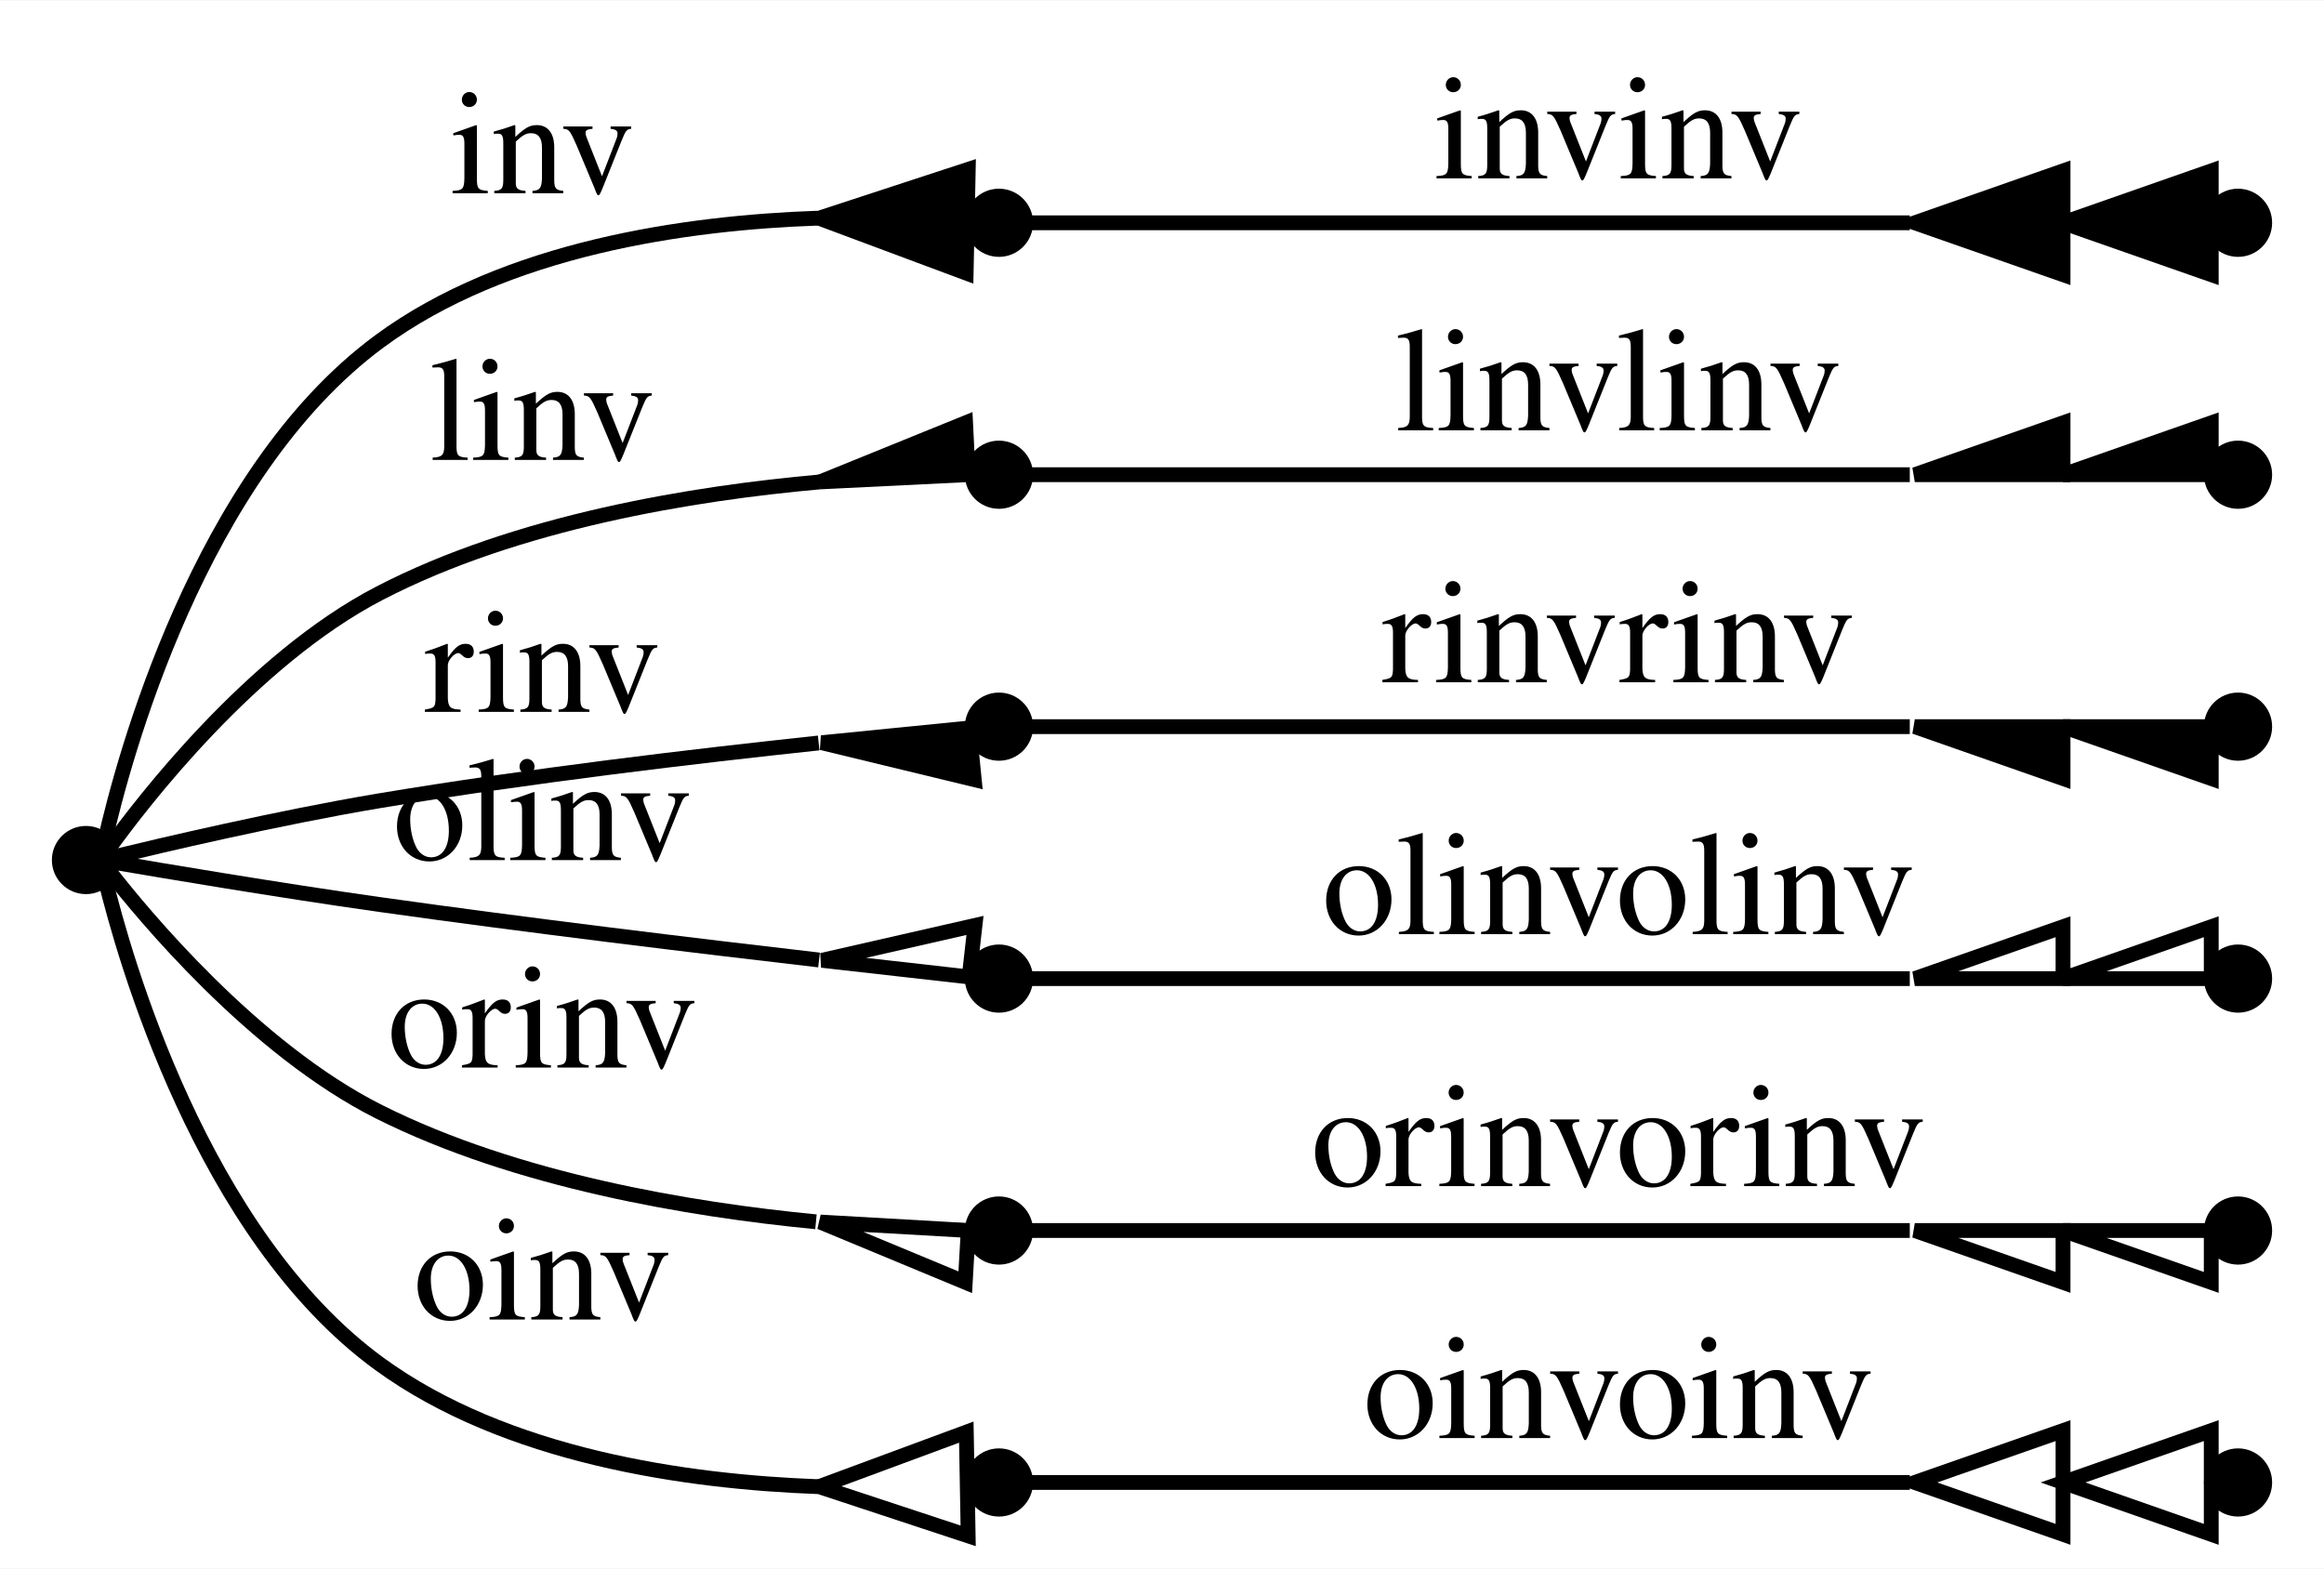
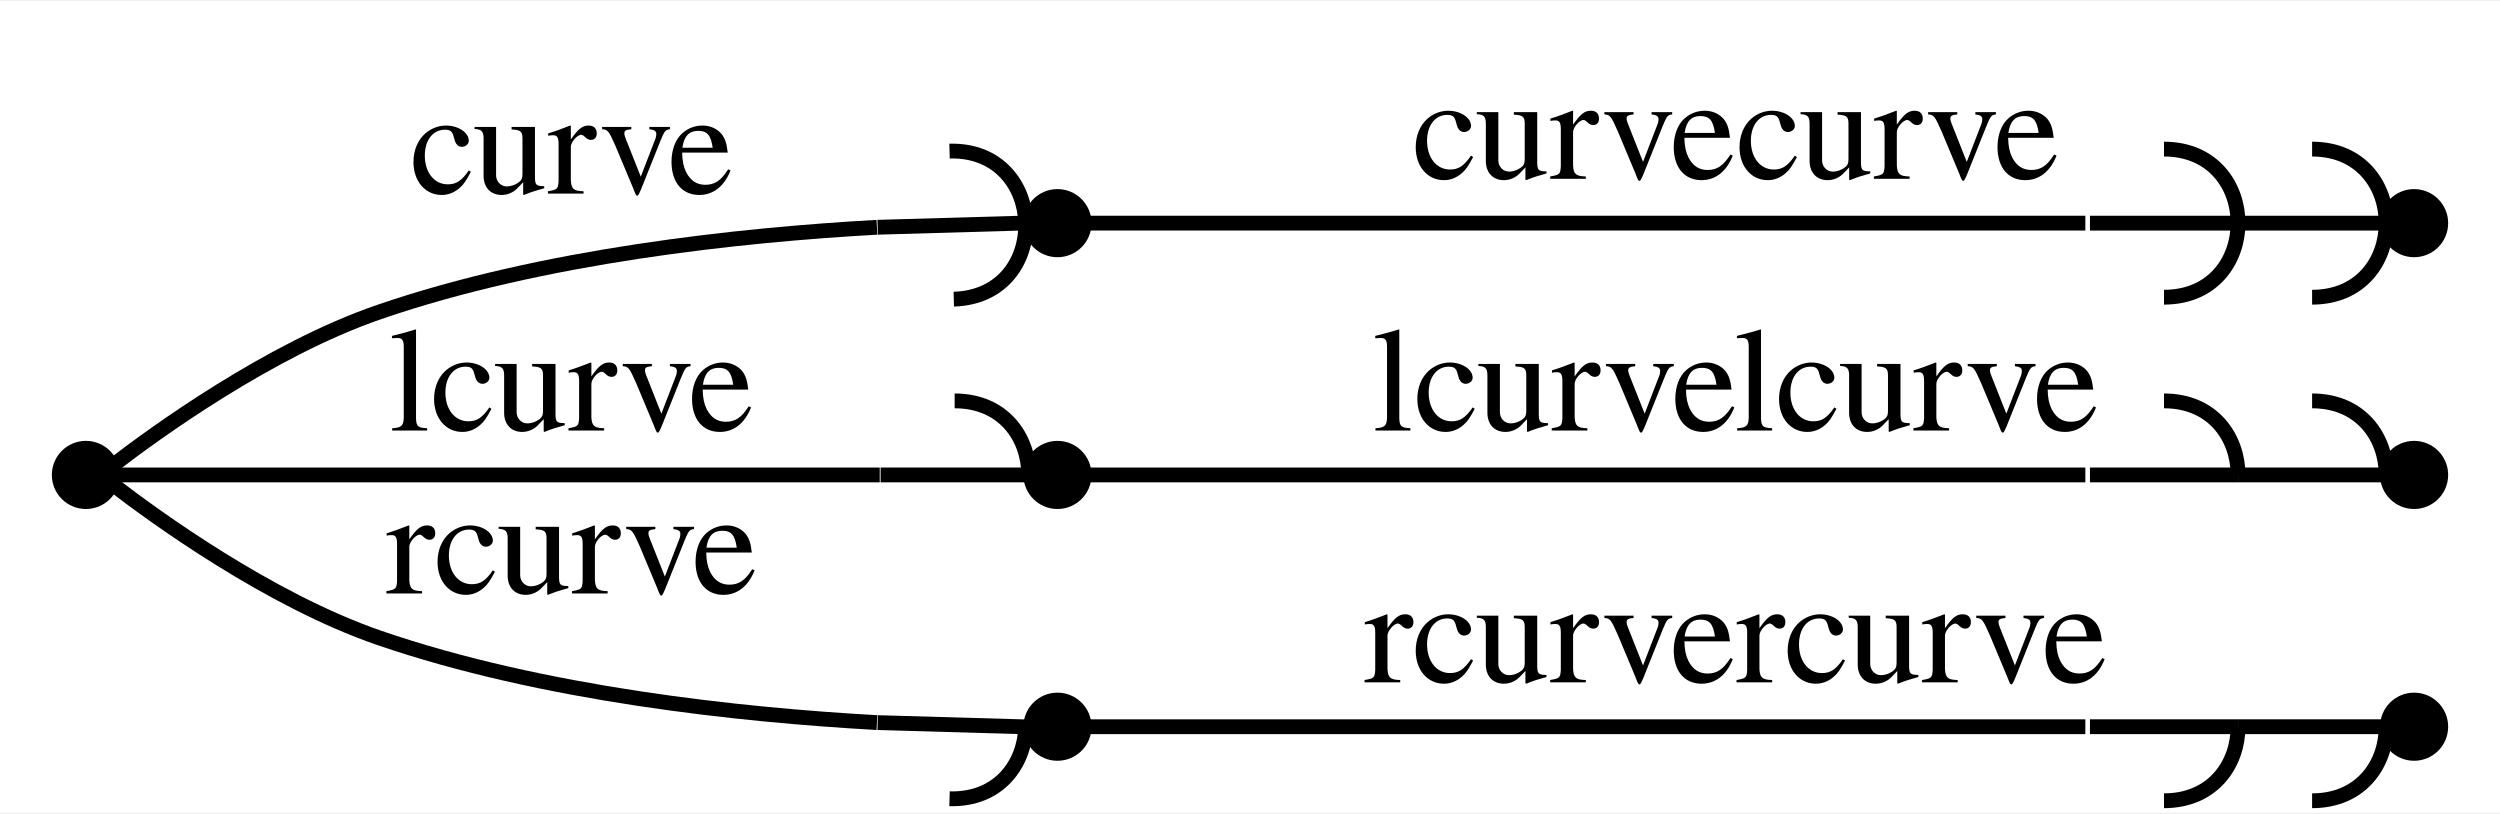
- <svg xmlns="http://www.w3.org/2000/svg" width="157pt" height="106pt" viewBox="0.00 0.00 156.80 105.80">
-   <g id="graph0" class="graph" transform="scale(1 1) rotate(0) translate(4 101.8)">
-     <polygon fill="white" stroke="none" points="-4,4 -4,-101.8 152.8,-101.8 152.8,4 -4,4" />
+ <svg xmlns="http://www.w3.org/2000/svg" width="169pt" height="55pt" viewBox="0.00 0.00 168.80 54.80">
+   <g id="graph0" class="graph" transform="scale(1 1) rotate(0) translate(4 50.8)">
+     <polygon fill="white" stroke="none" points="-4,4 -4,-50.8 164.8,-50.8 164.8,4 -4,4" />
    <g id="node1" class="node">
-       <ellipse fill="black" stroke="black" cx="1.8" cy="-43.8" rx="1.8" ry="1.8" />
+       <ellipse fill="black" stroke="black" cx="1.8" cy="-18.8" rx="1.8" ry="1.8" />
    </g>
    <g id="node2" class="node">
-       <ellipse fill="black" stroke="black" cx="63.4" cy="-86.8" rx="1.8" ry="1.8" />
+       <ellipse fill="black" stroke="black" cx="67.4" cy="-35.8" rx="1.8" ry="1.8" />
    </g>
    <g id="edge1" class="edge">
-       <path fill="none" stroke="black" d="M3.086,-45.147C4.282,-50.417 9.39,-69.79 21.6,-78.8 30.138,-85.1 42.323,-86.803 51.152,-87.111" />
-       <polygon fill="black" stroke="black" points="61.328,-90.406 51.259,-87.109 61.186,-83.407 61.328,-90.406" />
-       <text text-anchor="middle" x="32.6" y="-88.8" font-family="Times,serif" font-size="10.00">inv</text>
+       <path fill="none" stroke="black" d="M3.75,-19.545C6.4,-21.579 14.162,-27.242 21.6,-29.8 32.638,-33.596 45.974,-35.007 55.211,-35.522" />
+       <polyline fill="none" stroke="black" points="65.254,-35.81 55.258,-35.523 " />
+       <path fill="none" stroke="black" d="M60.4,-30.669C67.056,-30.86 66.784,-40.856 60.113,-40.665" />
+       <text text-anchor="middle" x="34.6" y="-37.8" font-family="Times,serif" font-size="10.00">curve</text>
    </g>
    <g id="node4" class="node">
-       <ellipse fill="black" stroke="black" cx="63.4" cy="-69.8" rx="1.8" ry="1.8" />
+       <ellipse fill="black" stroke="black" cx="67.4" cy="-18.8" rx="1.8" ry="1.8" />
    </g>
    <g id="edge3" class="edge">
-       <path fill="none" stroke="black" d="M3.399,-44.652C5.509,-47.581 12.937,-57.305 21.6,-61.8 30.906,-66.629 42.786,-68.553 51.324,-69.315" />
-       <polygon fill="black" stroke="black" points="61.32,-69.805 61.148,-73.301 51.332,-69.315 61.32,-69.805" />
-       <text text-anchor="middle" x="32.6" y="-70.8" font-family="Times,serif" font-size="10.00">linv</text>
+       <path fill="none" stroke="black" d="M3.904,-18.8C9.926,-18.8 39.132,-18.8 55.4,-18.8" />
+       <polyline fill="none" stroke="black" points="65.458,-18.8 55.458,-18.8 " />
+       <path fill="none" stroke="black" d="M65.458,-18.8C65.458,-21.3 63.791,-23.8 60.458,-23.8" />
+       <text text-anchor="middle" x="34.6" y="-21.8" font-family="Times,serif" font-size="10.00">lcurve</text>
    </g>
    <g id="node6" class="node">
-       <ellipse fill="black" stroke="black" cx="63.4" cy="-52.8" rx="1.8" ry="1.8" />
+       <ellipse fill="black" stroke="black" cx="67.4" cy="-1.8" rx="1.8" ry="1.8" />
    </g>
    <g id="edge5" class="edge">
-       <path fill="none" stroke="black" d="M3.813,-44.048C6.622,-44.73 14.754,-46.654 21.6,-47.8 31.577,-49.469 43.014,-50.823 51.236,-51.699" />
-       <polygon fill="black" stroke="black" points="51.435,-51.718 61.733,-49.226 61.386,-52.709 51.435,-51.718" />
-       <text text-anchor="middle" x="32.6" y="-53.8" font-family="Times,serif" font-size="10.00">rinv</text>
-     </g>
-     <g id="node8" class="node">
-       <ellipse fill="black" stroke="black" cx="63.4" cy="-35.8" rx="1.8" ry="1.8" />
-     </g>
-     <g id="edge7" class="edge">
-       <path fill="none" stroke="black" d="M3.817,-43.624C6.636,-43.14 14.793,-41.76 21.6,-40.8 31.617,-39.388 43.05,-38.006 51.26,-37.055" />
-       <polygon fill="none" stroke="black" points="61.389,-35.91 61.782,-39.388 51.452,-37.033 61.389,-35.91" />
-       <text text-anchor="middle" x="32.6" y="-43.8" font-family="Times,serif" font-size="10.00">olinv</text>
-     </g>
-     <g id="node10" class="node">
-       <ellipse fill="black" stroke="black" cx="63.4" cy="-18.8" rx="1.8" ry="1.8" />
-     </g>
-     <g id="edge9" class="edge">
-       <path fill="none" stroke="black" d="M3.411,-42.996C5.56,-40.233 13.102,-31.057 21.6,-26.8 30.861,-22.161 42.56,-20.209 51.053,-19.389" />
-       <polygon fill="none" stroke="black" points="51.341,-19.373 61.126,-15.31 61.325,-18.804 51.341,-19.373" />
-       <text text-anchor="middle" x="32.6" y="-29.8" font-family="Times,serif" font-size="10.00">orinv</text>
-     </g>
-     <g id="node12" class="node">
-       <ellipse fill="black" stroke="black" cx="63.4" cy="-1.8" rx="1.8" ry="1.8" />
-     </g>
-     <g id="edge11" class="edge">
-       <path fill="none" stroke="black" d="M3.099,-42.49C4.343,-37.367 9.607,-18.538 21.6,-9.8 30.176,-3.552 42.356,-1.841 51.173,-1.518" />
-       <polygon fill="none" stroke="black" points="61.197,-5.197 51.261,-1.519 61.322,1.802 61.197,-5.197" />
-       <text text-anchor="middle" x="32.6" y="-12.8" font-family="Times,serif" font-size="10.00">oinv</text>
+       <path fill="none" stroke="black" d="M3.75,-18.055C6.4,-16.021 14.162,-10.358 21.6,-7.8 32.638,-4.004 45.974,-2.593 55.211,-2.078" />
+       <polyline fill="none" stroke="black" points="65.254,-1.79 55.258,-2.077 " />
+       <path fill="none" stroke="black" d="M60.113,3.065C63.448,3.16 65.184,0.709 65.254,-1.79" />
+       <text text-anchor="middle" x="34.6" y="-10.8" font-family="Times,serif" font-size="10.00">rcurve</text>
    </g>
    <g id="node3" class="node">
-       <ellipse fill="black" stroke="black" cx="147" cy="-86.8" rx="1.8" ry="1.8" />
+       <ellipse fill="black" stroke="black" cx="159" cy="-35.8" rx="1.8" ry="1.8" />
    </g>
    <g id="edge2" class="edge">
-       <path fill="none" stroke="black" d="M65.316,-86.8C71.094,-86.8 102.942,-86.8 124.853,-86.8" />
-       <polygon fill="black" stroke="black" points="145.192,-90.3 135.192,-86.8 145.192,-83.3 145.192,-90.3" />
-       <polygon fill="black" stroke="black" points="135.192,-90.3 125.192,-86.8 135.192,-83.3 135.192,-90.3" />
-       <text text-anchor="middle" x="105.2" y="-89.8" font-family="Times,serif" font-size="10.00">invinv</text>
+       <path fill="none" stroke="black" d="M69.406,-35.8C75.931,-35.8 112.731,-35.8 136.803,-35.8" />
+       <polyline fill="none" stroke="black" points="157.113,-35.8 147.113,-35.8 " />
+       <path fill="none" stroke="black" d="M152.113,-30.8C158.78,-30.8 158.78,-40.8 152.113,-40.8" />
+       <polyline fill="none" stroke="black" points="147.113,-35.8 137.113,-35.8 " />
+       <path fill="none" stroke="black" d="M142.113,-30.8C148.78,-30.8 148.78,-40.8 142.113,-40.8" />
+       <text text-anchor="middle" x="113.2" y="-38.8" font-family="Times,serif" font-size="10.00">curvecurve</text>
    </g>
    <g id="node5" class="node">
-       <ellipse fill="black" stroke="black" cx="147" cy="-69.8" rx="1.8" ry="1.8" />
+       <ellipse fill="black" stroke="black" cx="159" cy="-18.8" rx="1.8" ry="1.8" />
    </g>
    <g id="edge4" class="edge">
-       <path fill="none" stroke="black" d="M65.316,-69.8C71.094,-69.8 102.942,-69.8 124.853,-69.8" />
-       <polygon fill="black" stroke="black" points="145.192,-69.8 145.192,-73.3 135.192,-69.8 145.192,-69.8" />
-       <polygon fill="black" stroke="black" points="135.192,-69.8 135.192,-73.3 125.192,-69.8 135.192,-69.8" />
-       <text text-anchor="middle" x="105.2" y="-72.8" font-family="Times,serif" font-size="10.00">linvlinv</text>
+       <path fill="none" stroke="black" d="M69.406,-18.8C75.931,-18.8 112.731,-18.8 136.803,-18.8" />
+       <polyline fill="none" stroke="black" points="157.113,-18.8 147.113,-18.8 " />
+       <path fill="none" stroke="black" d="M157.113,-18.8C157.113,-21.3 155.447,-23.8 152.113,-23.8" />
+       <polyline fill="none" stroke="black" points="147.113,-18.8 137.113,-18.8 " />
+       <path fill="none" stroke="black" d="M147.113,-18.8C147.113,-21.3 145.447,-23.8 142.113,-23.8" />
+       <text text-anchor="middle" x="113.2" y="-21.8" font-family="Times,serif" font-size="10.00">lcurvelcurve</text>
    </g>
    <g id="node7" class="node">
-       <ellipse fill="black" stroke="black" cx="147" cy="-52.8" rx="1.8" ry="1.8" />
+       <ellipse fill="black" stroke="black" cx="159" cy="-1.8" rx="1.8" ry="1.8" />
    </g>
    <g id="edge6" class="edge">
-       <path fill="none" stroke="black" d="M65.316,-52.8C71.094,-52.8 102.942,-52.8 124.853,-52.8" />
-       <polygon fill="black" stroke="black" points="135.192,-52.8 145.192,-49.3 145.192,-52.8 135.192,-52.8" />
-       <polygon fill="black" stroke="black" points="125.192,-52.8 135.192,-49.3 135.192,-52.8 125.192,-52.8" />
-       <text text-anchor="middle" x="105.2" y="-55.8" font-family="Times,serif" font-size="10.00">rinvrinv</text>
-     </g>
-     <g id="node9" class="node">
-       <ellipse fill="black" stroke="black" cx="147" cy="-35.8" rx="1.8" ry="1.8" />
-     </g>
-     <g id="edge8" class="edge">
-       <path fill="none" stroke="black" d="M65.316,-35.8C71.094,-35.8 102.942,-35.8 124.853,-35.8" />
-       <polygon fill="none" stroke="black" points="145.192,-35.8 145.192,-39.3 135.192,-35.8 145.192,-35.8" />
-       <polygon fill="none" stroke="black" points="135.192,-35.8 135.192,-39.3 125.192,-35.8 135.192,-35.8" />
-       <text text-anchor="middle" x="105.2" y="-38.8" font-family="Times,serif" font-size="10.00">olinvolinv</text>
-     </g>
-     <g id="node11" class="node">
-       <ellipse fill="black" stroke="black" cx="147" cy="-18.8" rx="1.8" ry="1.8" />
-     </g>
-     <g id="edge10" class="edge">
-       <path fill="none" stroke="black" d="M65.316,-18.8C71.094,-18.8 102.942,-18.8 124.853,-18.8" />
-       <polygon fill="none" stroke="black" points="135.192,-18.8 145.192,-15.3 145.192,-18.8 135.192,-18.8" />
-       <polygon fill="none" stroke="black" points="125.192,-18.8 135.192,-15.3 135.192,-18.8 125.192,-18.8" />
-       <text text-anchor="middle" x="105.2" y="-21.8" font-family="Times,serif" font-size="10.00">orinvorinv</text>
-     </g>
-     <g id="node13" class="node">
-       <ellipse fill="black" stroke="black" cx="147" cy="-1.8" rx="1.8" ry="1.8" />
-     </g>
-     <g id="edge12" class="edge">
-       <path fill="none" stroke="black" d="M65.316,-1.8C71.094,-1.8 102.942,-1.8 124.853,-1.8" />
-       <polygon fill="none" stroke="black" points="145.192,-5.3 135.192,-1.8 145.192,1.7 145.192,-5.3" />
-       <polygon fill="none" stroke="black" points="135.192,-5.3 125.192,-1.8 135.192,1.7 135.192,-5.3" />
-       <text text-anchor="middle" x="105.2" y="-4.8" font-family="Times,serif" font-size="10.00">oinvoinv</text>
+       <path fill="none" stroke="black" d="M69.406,-1.8C75.931,-1.8 112.731,-1.8 136.803,-1.8" />
+       <polyline fill="none" stroke="black" points="157.113,-1.8 147.113,-1.8 " />
+       <path fill="none" stroke="black" d="M152.113,3.2C155.447,3.2 157.113,0.7 157.113,-1.8" />
+       <polyline fill="none" stroke="black" points="147.113,-1.8 137.113,-1.8 " />
+       <path fill="none" stroke="black" d="M142.113,3.2C145.447,3.2 147.113,0.7 147.113,-1.8" />
+       <text text-anchor="middle" x="113.2" y="-4.8" font-family="Times,serif" font-size="10.00">rcurvercurve</text>
    </g>
  </g>
</svg>
